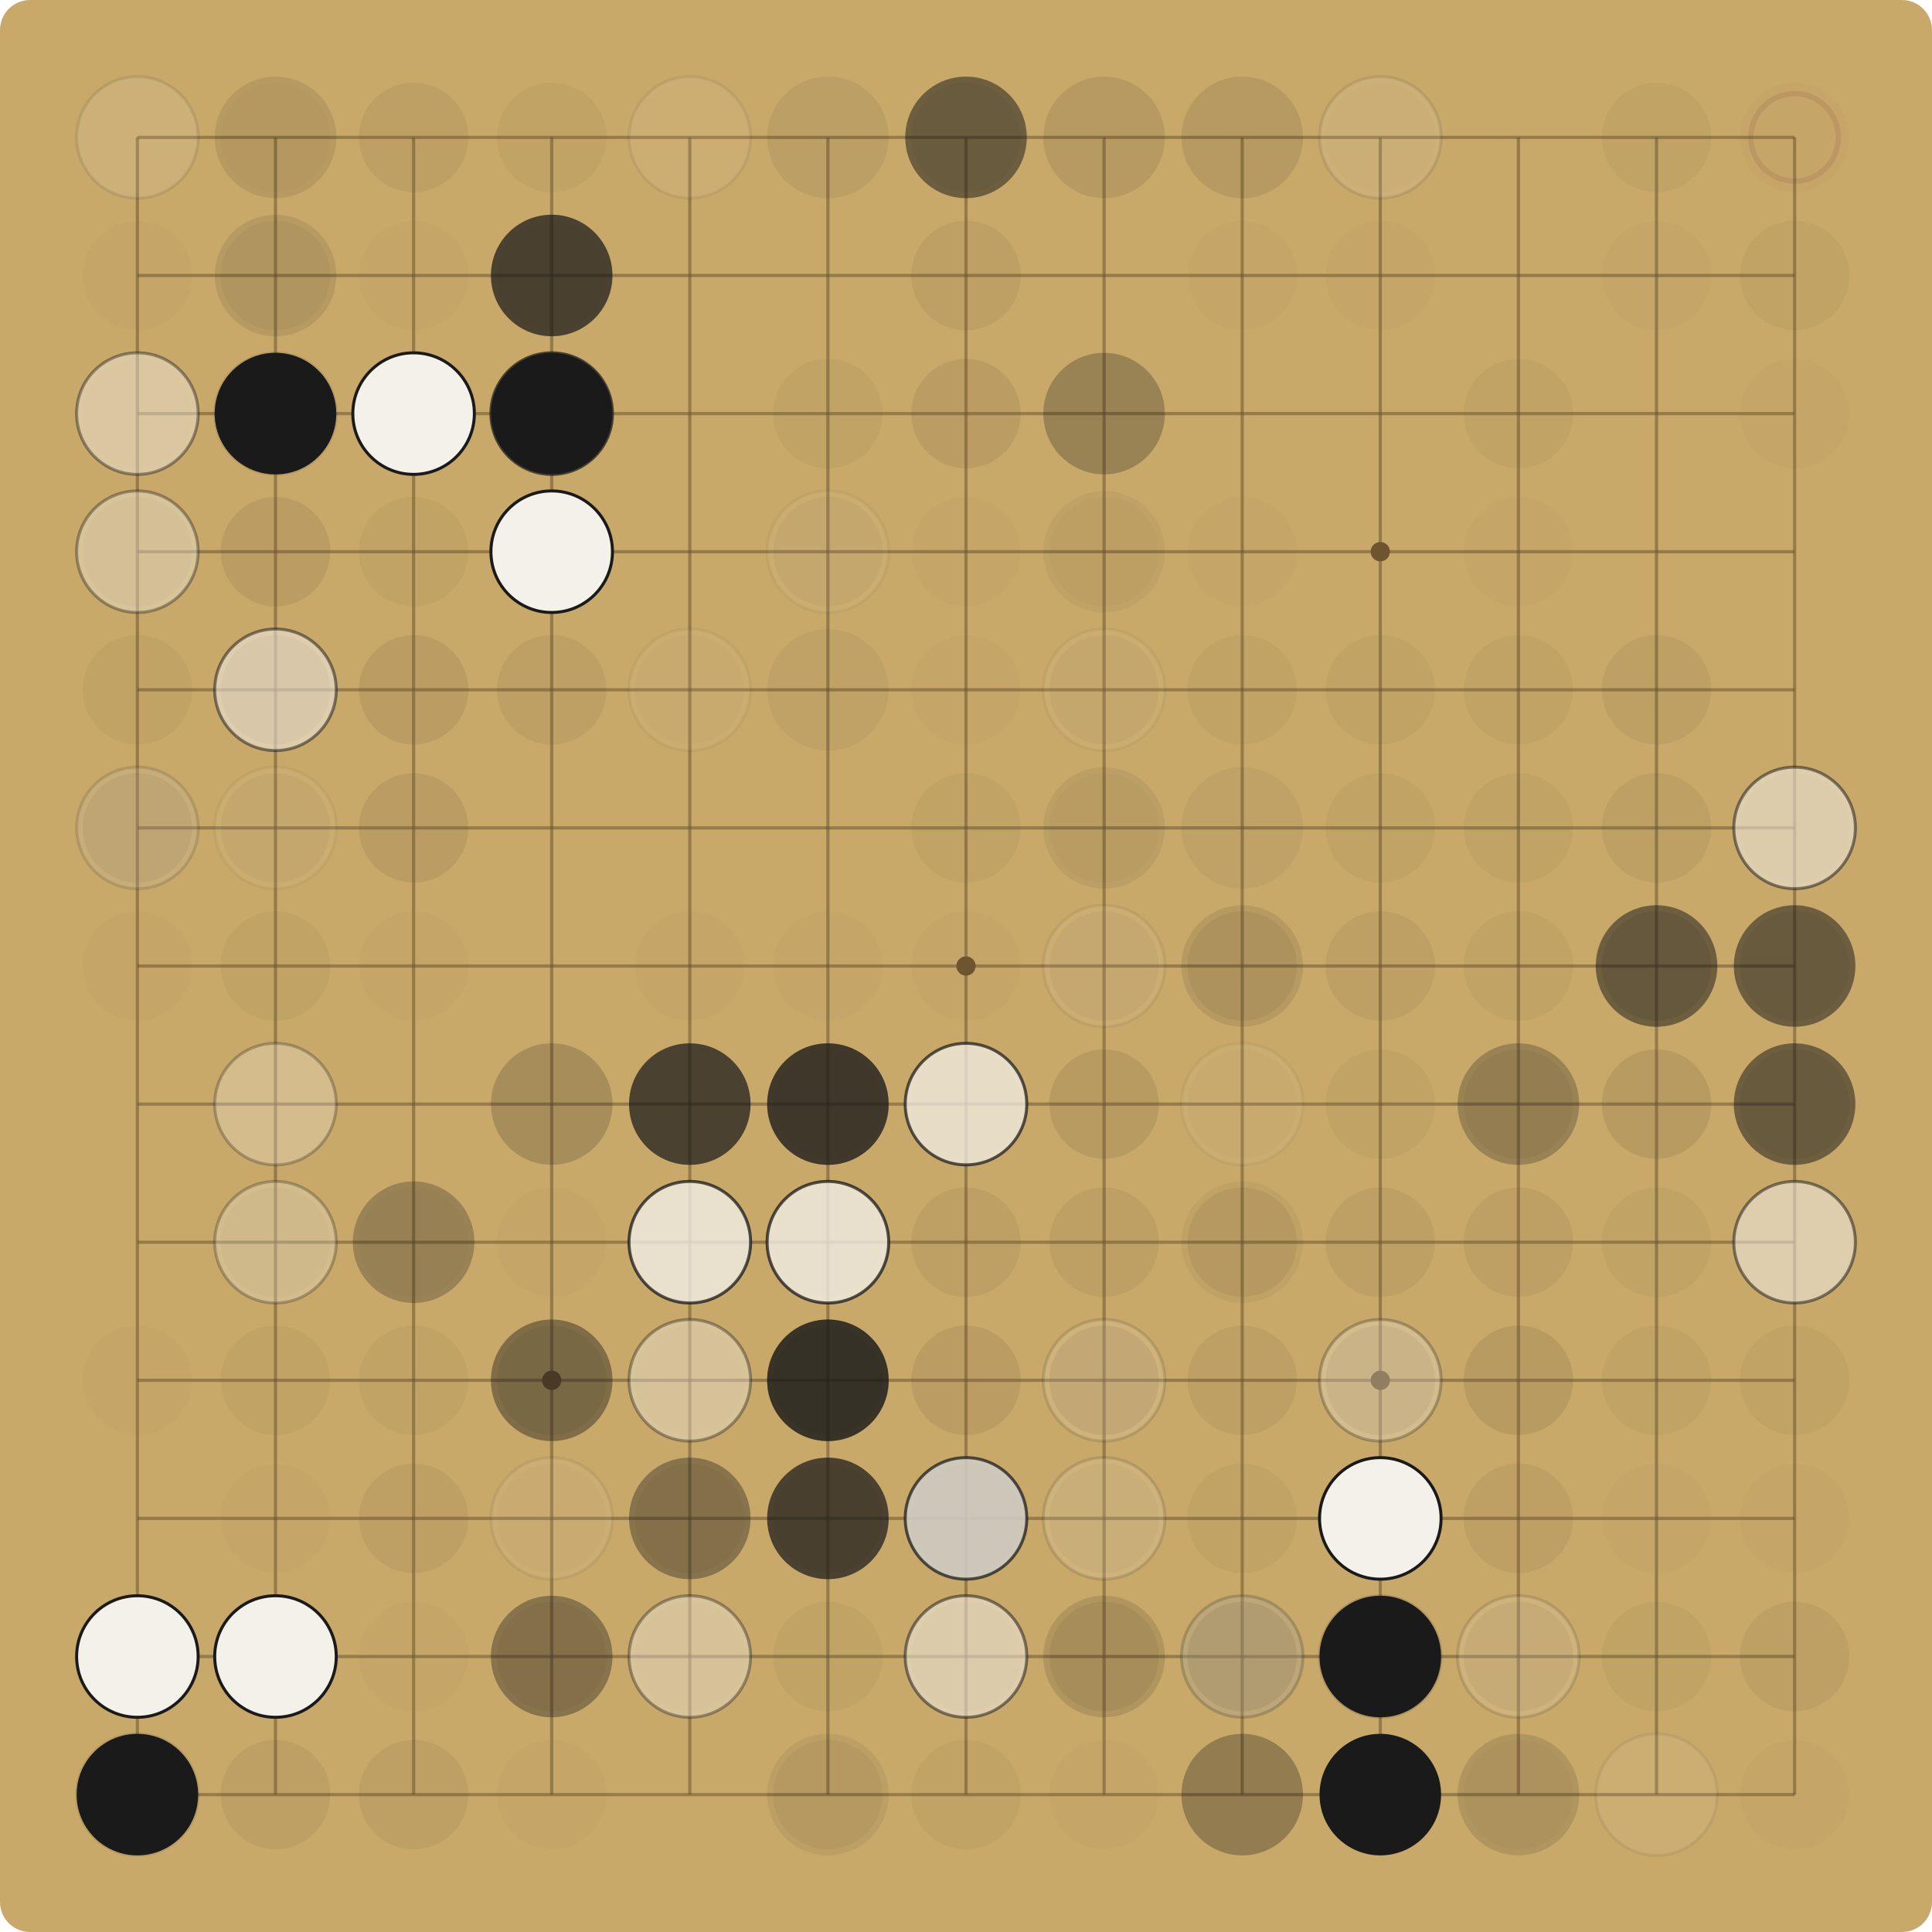
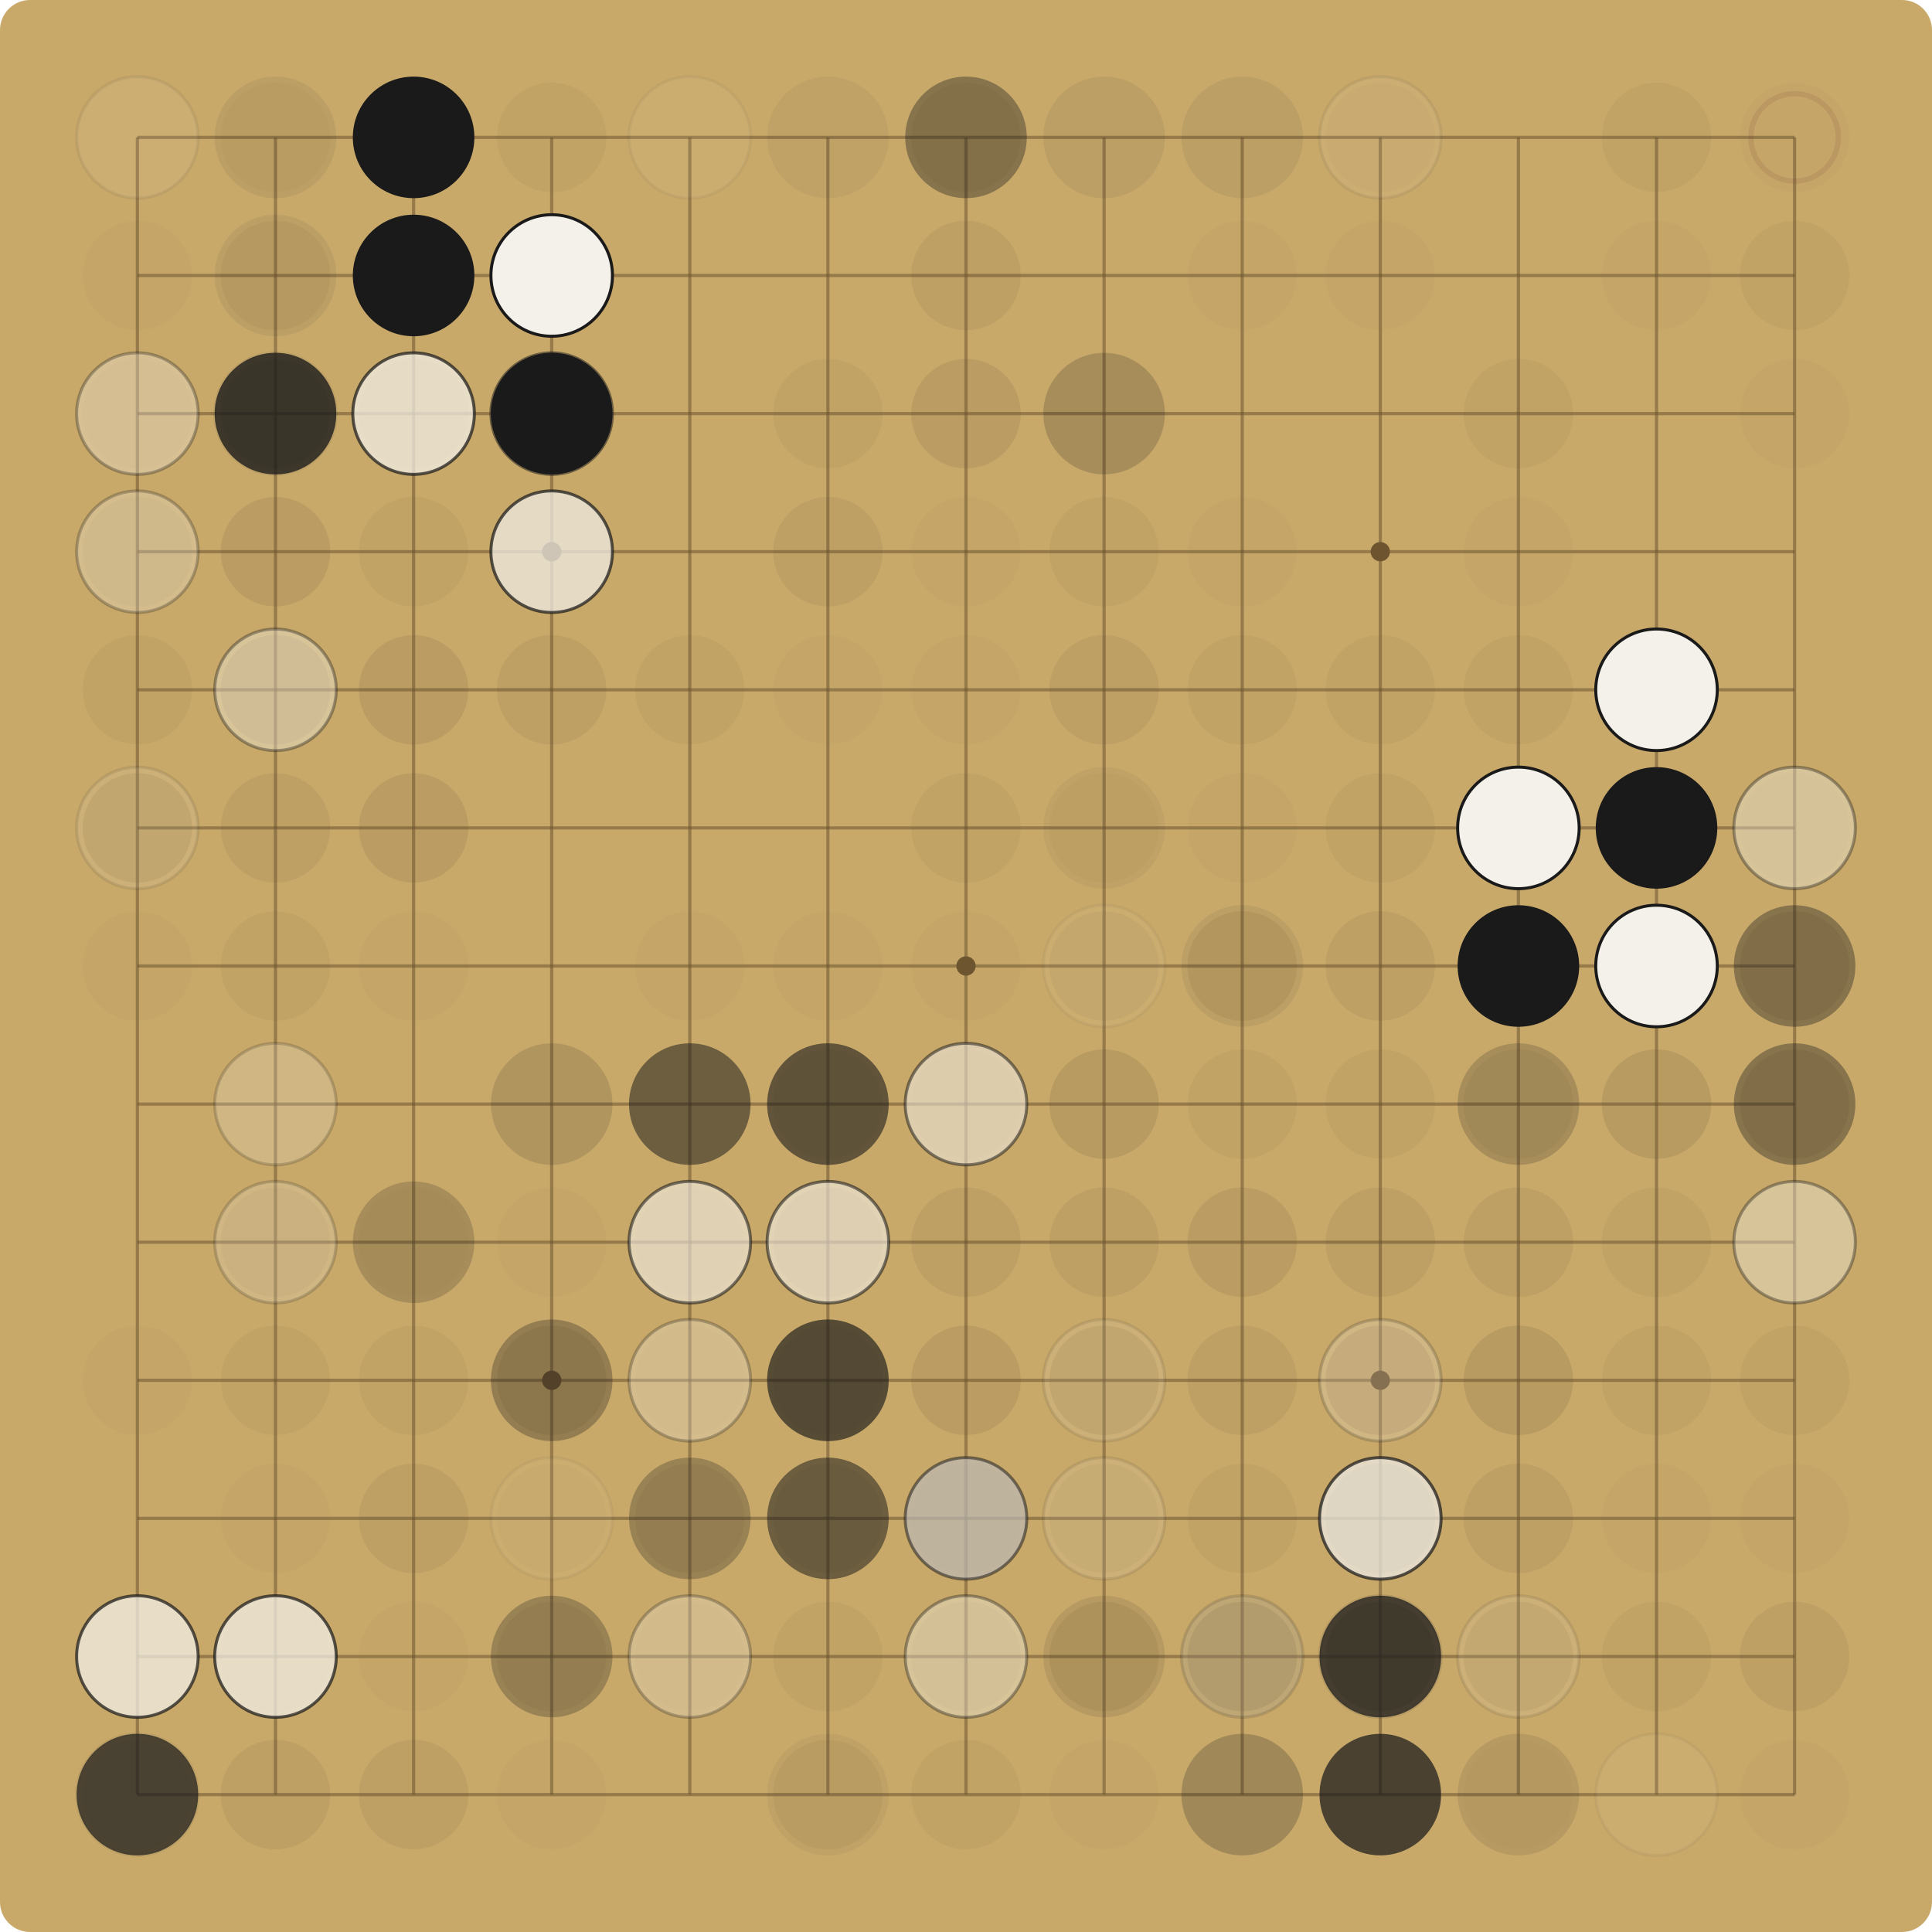
<svg xmlns="http://www.w3.org/2000/svg" viewBox="0 0 900.00 900.00" width="900" height="900">
  <rect x="0" y="0" width="900.00" height="900.00" fill="#C8A96A" rx="14" />
  <g stroke="#6E5530" stroke-opacity="0.55" stroke-width="1.5">
    <line x1="64.00" y1="64.00" x2="64.00" y2="836.00" />
    <line x1="64.00" y1="64.00" x2="836.00" y2="64.00" />
    <line x1="128.33" y1="64.00" x2="128.33" y2="836.00" />
    <line x1="64.00" y1="128.33" x2="836.00" y2="128.33" />
    <line x1="192.67" y1="64.00" x2="192.67" y2="836.00" />
    <line x1="64.00" y1="192.67" x2="836.00" y2="192.67" />
    <line x1="257.00" y1="64.00" x2="257.00" y2="836.00" />
    <line x1="64.00" y1="257.00" x2="836.00" y2="257.00" />
    <line x1="321.33" y1="64.00" x2="321.33" y2="836.00" />
    <line x1="64.00" y1="321.33" x2="836.00" y2="321.33" />
    <line x1="385.67" y1="64.00" x2="385.67" y2="836.00" />
    <line x1="64.00" y1="385.67" x2="836.00" y2="385.67" />
    <line x1="450.00" y1="64.00" x2="450.00" y2="836.00" />
    <line x1="64.00" y1="450.00" x2="836.00" y2="450.00" />
    <line x1="514.33" y1="64.00" x2="514.33" y2="836.00" />
    <line x1="64.00" y1="514.33" x2="836.00" y2="514.33" />
    <line x1="578.67" y1="64.00" x2="578.67" y2="836.00" />
    <line x1="64.00" y1="578.67" x2="836.00" y2="578.67" />
    <line x1="643.00" y1="64.00" x2="643.00" y2="836.00" />
    <line x1="64.00" y1="643.00" x2="836.00" y2="643.00" />
    <line x1="707.33" y1="64.00" x2="707.33" y2="836.00" />
    <line x1="64.00" y1="707.33" x2="836.00" y2="707.33" />
    <line x1="771.67" y1="64.00" x2="771.67" y2="836.00" />
    <line x1="64.00" y1="771.67" x2="836.00" y2="771.67" />
    <line x1="836.00" y1="64.00" x2="836.00" y2="836.00" />
    <line x1="64.00" y1="836.00" x2="836.00" y2="836.00" />
  </g>
  <g fill="#6E5530">
    <circle cx="257.00" cy="257.00" r="4.5" />
    <circle cx="257.00" cy="643.00" r="4.5" />
    <circle cx="643.00" cy="257.00" r="4.5" />
    <circle cx="643.00" cy="643.00" r="4.5" />
    <circle cx="450.00" cy="450.00" r="4.5" />
  </g>
-   <circle cx="64.00" cy="64.00" r="28.31" fill="#F4F1EA" fill-opacity="0.10" />
-   <circle cx="64.00" cy="64.00" r="28.31" fill="none" stroke="#1A1A1A" stroke-opacity="0.10" stroke-width="1.4" />
+   <circle cx="64.00" cy="64.00" r="28.31" fill="#F4F1EA" fill-opacity="0.07" />
+   <circle cx="64.00" cy="64.00" r="28.31" fill="none" stroke="#1A1A1A" stroke-opacity="0.07" stroke-width="1.4" />
  <circle cx="128.33" cy="64.00" r="25.48" fill="#5C4A2E" fill-opacity="0.03" />
-   <circle cx="128.33" cy="64.00" r="28.31" fill="#1A1A1A" fill-opacity="0.10" />
+   <circle cx="128.33" cy="64.00" r="28.31" fill="#1A1A1A" fill-opacity="0.07" />
  <circle cx="192.67" cy="64.00" r="25.48" fill="#5C4A2E" fill-opacity="0.09" />
+   <circle cx="192.67" cy="64.00" r="28.31" fill="#1A1A1A" fill-opacity="1.00" />
  <circle cx="257.00" cy="64.00" r="25.48" fill="#5C4A2E" fill-opacity="0.06" />
-   <circle cx="321.33" cy="64.00" r="28.31" fill="#F4F1EA" fill-opacity="0.07" />
-   <circle cx="321.33" cy="64.00" r="28.31" fill="none" stroke="#1A1A1A" stroke-opacity="0.07" stroke-width="1.4" />
-   <circle cx="385.67" cy="64.00" r="28.31" fill="#1A1A1A" fill-opacity="0.07" />
+   <circle cx="321.33" cy="64.00" r="28.31" fill="#F4F1EA" fill-opacity="0.05" />
+   <circle cx="321.33" cy="64.00" r="28.31" fill="none" stroke="#1A1A1A" stroke-opacity="0.05" stroke-width="1.4" />
+   <circle cx="385.67" cy="64.00" r="28.31" fill="#1A1A1A" fill-opacity="0.05" />
  <circle cx="450.00" cy="64.00" r="25.48" fill="#5C4A2E" fill-opacity="0.06" />
-   <circle cx="450.00" cy="64.00" r="28.31" fill="#1A1A1A" fill-opacity="0.52" />
-   <circle cx="514.33" cy="64.00" r="28.31" fill="#1A1A1A" fill-opacity="0.10" />
-   <circle cx="578.67" cy="64.00" r="28.31" fill="#1A1A1A" fill-opacity="0.10" />
+   <circle cx="450.00" cy="64.00" r="28.31" fill="#1A1A1A" fill-opacity="0.37" />
+   <circle cx="514.33" cy="64.00" r="28.31" fill="#1A1A1A" fill-opacity="0.07" />
+   <circle cx="578.67" cy="64.00" r="28.31" fill="#1A1A1A" fill-opacity="0.07" />
  <circle cx="643.00" cy="64.00" r="25.48" fill="#5C4A2E" fill-opacity="0.03" />
-   <circle cx="643.00" cy="64.00" r="28.31" fill="#F4F1EA" fill-opacity="0.10" />
-   <circle cx="643.00" cy="64.00" r="28.31" fill="none" stroke="#1A1A1A" stroke-opacity="0.10" stroke-width="1.4" />
+   <circle cx="643.00" cy="64.00" r="28.31" fill="#F4F1EA" fill-opacity="0.07" />
+   <circle cx="643.00" cy="64.00" r="28.31" fill="none" stroke="#1A1A1A" stroke-opacity="0.07" stroke-width="1.4" />
  <circle cx="771.67" cy="64.00" r="25.48" fill="#5C4A2E" fill-opacity="0.06" />
  <circle cx="836.00" cy="64.00" r="25.48" fill="#5C4A2E" fill-opacity="0.03" />
  <circle cx="836.00" cy="64.00" r="20.38" fill="none" stroke="#7A3B2E" stroke-opacity="0.13" stroke-width="2.5" />
  <circle cx="64.00" cy="128.33" r="25.48" fill="#5C4A2E" fill-opacity="0.03" />
  <circle cx="128.33" cy="128.33" r="25.48" fill="#5C4A2E" fill-opacity="0.06" />
-   <circle cx="128.33" cy="128.33" r="28.31" fill="#1A1A1A" fill-opacity="0.10" />
+   <circle cx="128.33" cy="128.33" r="28.31" fill="#1A1A1A" fill-opacity="0.07" />
  <circle cx="192.67" cy="128.33" r="25.48" fill="#5C4A2E" fill-opacity="0.03" />
+   <circle cx="192.67" cy="128.33" r="28.31" fill="#1A1A1A" fill-opacity="1.00" />
  <circle cx="257.00" cy="128.33" r="25.48" fill="#5C4A2E" fill-opacity="0.03" />
-   <circle cx="257.00" cy="128.33" r="28.31" fill="#1A1A1A" fill-opacity="0.72" />
+   <circle cx="257.00" cy="128.33" r="28.31" fill="#1A1A1A" fill-opacity="0.52" />
+   <circle cx="257.00" cy="128.33" r="28.31" fill="#F4F1EA" fill-opacity="1.00" />
+   <circle cx="257.00" cy="128.33" r="28.31" fill="none" stroke="#1A1A1A" stroke-opacity="1.00" stroke-width="1.4" />
  <circle cx="450.00" cy="128.33" r="25.48" fill="#5C4A2E" fill-opacity="0.09" />
  <circle cx="578.67" cy="128.33" r="25.48" fill="#5C4A2E" fill-opacity="0.03" />
  <circle cx="643.00" cy="128.33" r="25.48" fill="#5C4A2E" fill-opacity="0.03" />
  <circle cx="771.67" cy="128.33" r="25.48" fill="#5C4A2E" fill-opacity="0.03" />
  <circle cx="836.00" cy="128.33" r="25.48" fill="#5C4A2E" fill-opacity="0.06" />
  <circle cx="64.00" cy="192.67" r="25.48" fill="#5C4A2E" fill-opacity="0.03" />
-   <circle cx="64.00" cy="192.67" r="28.31" fill="#F4F1EA" fill-opacity="0.10" />
-   <circle cx="64.00" cy="192.67" r="28.31" fill="none" stroke="#1A1A1A" stroke-opacity="0.10" stroke-width="1.4" />
-   <circle cx="64.00" cy="192.67" r="28.31" fill="#F4F1EA" fill-opacity="0.37" />
-   <circle cx="64.00" cy="192.67" r="28.31" fill="none" stroke="#1A1A1A" stroke-opacity="0.37" stroke-width="1.4" />
+   <circle cx="64.00" cy="192.67" r="28.31" fill="#F4F1EA" fill-opacity="0.07" />
+   <circle cx="64.00" cy="192.67" r="28.31" fill="none" stroke="#1A1A1A" stroke-opacity="0.07" stroke-width="1.4" />
+   <circle cx="64.00" cy="192.67" r="28.31" fill="#F4F1EA" fill-opacity="0.27" />
+   <circle cx="64.00" cy="192.67" r="28.31" fill="none" stroke="#1A1A1A" stroke-opacity="0.27" stroke-width="1.4" />
  <circle cx="128.33" cy="192.67" r="25.48" fill="#5C4A2E" fill-opacity="0.15" />
-   <circle cx="128.33" cy="192.67" r="28.31" fill="#F4F1EA" fill-opacity="0.10" />
-   <circle cx="128.33" cy="192.67" r="28.31" fill="none" stroke="#1A1A1A" stroke-opacity="0.10" stroke-width="1.4" />
-   <circle cx="128.33" cy="192.67" r="28.31" fill="#1A1A1A" fill-opacity="0.37" />
-   <circle cx="128.33" cy="192.67" r="28.31" fill="#1A1A1A" fill-opacity="1.00" />
+   <circle cx="128.33" cy="192.67" r="28.31" fill="#F4F1EA" fill-opacity="0.07" />
+   <circle cx="128.33" cy="192.67" r="28.31" fill="none" stroke="#1A1A1A" stroke-opacity="0.07" stroke-width="1.4" />
+   <circle cx="128.33" cy="192.67" r="28.31" fill="#1A1A1A" fill-opacity="0.27" />
+   <circle cx="128.33" cy="192.67" r="28.31" fill="#1A1A1A" fill-opacity="0.72" />
  <circle cx="192.67" cy="192.67" r="25.48" fill="#5C4A2E" fill-opacity="0.06" />
-   <circle cx="192.67" cy="192.67" r="28.31" fill="#F4F1EA" fill-opacity="1.00" />
-   <circle cx="192.67" cy="192.67" r="28.31" fill="none" stroke="#1A1A1A" stroke-opacity="1.00" stroke-width="1.4" />
+   <circle cx="192.67" cy="192.67" r="28.31" fill="#F4F1EA" fill-opacity="0.72" />
+   <circle cx="192.67" cy="192.67" r="28.31" fill="none" stroke="#1A1A1A" stroke-opacity="0.72" stroke-width="1.4" />
  <circle cx="257.00" cy="192.67" r="25.48" fill="#5C4A2E" fill-opacity="0.03" />
-   <circle cx="257.00" cy="192.67" r="28.31" fill="#F4F1EA" fill-opacity="0.72" />
-   <circle cx="257.00" cy="192.67" r="28.31" fill="none" stroke="#1A1A1A" stroke-opacity="0.72" stroke-width="1.4" />
+   <circle cx="257.00" cy="192.67" r="28.31" fill="#F4F1EA" fill-opacity="0.52" />
+   <circle cx="257.00" cy="192.67" r="28.31" fill="none" stroke="#1A1A1A" stroke-opacity="0.52" stroke-width="1.4" />
+   <circle cx="257.00" cy="192.67" r="28.31" fill="#1A1A1A" fill-opacity="0.72" />
  <circle cx="257.00" cy="192.67" r="28.31" fill="#1A1A1A" fill-opacity="1.00" />
  <circle cx="385.67" cy="192.67" r="25.48" fill="#5C4A2E" fill-opacity="0.06" />
  <circle cx="450.00" cy="192.67" r="25.48" fill="#5C4A2E" fill-opacity="0.12" />
-   <circle cx="514.33" cy="192.67" r="28.31" fill="#1A1A1A" fill-opacity="0.27" />
+   <circle cx="514.33" cy="192.67" r="28.31" fill="#1A1A1A" fill-opacity="0.19" />
  <circle cx="707.33" cy="192.67" r="25.48" fill="#5C4A2E" fill-opacity="0.06" />
  <circle cx="836.00" cy="192.67" r="25.48" fill="#5C4A2E" fill-opacity="0.03" />
  <circle cx="64.00" cy="257.00" r="25.48" fill="#5C4A2E" fill-opacity="0.06" />
-   <circle cx="64.00" cy="257.00" r="28.31" fill="#F4F1EA" fill-opacity="0.37" />
-   <circle cx="64.00" cy="257.00" r="28.31" fill="none" stroke="#1A1A1A" stroke-opacity="0.37" stroke-width="1.4" />
+   <circle cx="64.00" cy="257.00" r="28.31" fill="#F4F1EA" fill-opacity="0.27" />
+   <circle cx="64.00" cy="257.00" r="28.31" fill="none" stroke="#1A1A1A" stroke-opacity="0.27" stroke-width="1.4" />
  <circle cx="128.33" cy="257.00" r="25.48" fill="#5C4A2E" fill-opacity="0.12" />
  <circle cx="192.67" cy="257.00" r="25.48" fill="#5C4A2E" fill-opacity="0.06" />
-   <circle cx="257.00" cy="257.00" r="28.31" fill="#1A1A1A" fill-opacity="0.07" />
-   <circle cx="257.00" cy="257.00" r="28.31" fill="#F4F1EA" fill-opacity="1.00" />
-   <circle cx="257.00" cy="257.00" r="28.31" fill="none" stroke="#1A1A1A" stroke-opacity="1.00" stroke-width="1.4" />
-   <circle cx="385.67" cy="257.00" r="25.48" fill="#5C4A2E" fill-opacity="0.06" />
-   <circle cx="385.67" cy="257.00" r="28.31" fill="#F4F1EA" fill-opacity="0.05" />
-   <circle cx="385.67" cy="257.00" r="28.31" fill="none" stroke="#1A1A1A" stroke-opacity="0.05" stroke-width="1.4" />
+   <circle cx="257.00" cy="257.00" r="28.31" fill="#1A1A1A" fill-opacity="0.05" />
+   <circle cx="257.00" cy="257.00" r="28.31" fill="#F4F1EA" fill-opacity="0.72" />
+   <circle cx="257.00" cy="257.00" r="28.31" fill="none" stroke="#1A1A1A" stroke-opacity="0.72" stroke-width="1.4" />
+   <circle cx="385.67" cy="257.00" r="25.48" fill="#5C4A2E" fill-opacity="0.09" />
  <circle cx="450.00" cy="257.00" r="25.48" fill="#5C4A2E" fill-opacity="0.03" />
-   <circle cx="514.33" cy="257.00" r="25.48" fill="#5C4A2E" fill-opacity="0.03" />
-   <circle cx="514.33" cy="257.00" r="28.31" fill="#1A1A1A" fill-opacity="0.05" />
+   <circle cx="514.33" cy="257.00" r="25.48" fill="#5C4A2E" fill-opacity="0.06" />
  <circle cx="578.67" cy="257.00" r="25.48" fill="#5C4A2E" fill-opacity="0.03" />
  <circle cx="707.33" cy="257.00" r="25.48" fill="#5C4A2E" fill-opacity="0.03" />
  <circle cx="64.00" cy="321.33" r="25.48" fill="#5C4A2E" fill-opacity="0.06" />
  <circle cx="128.33" cy="321.33" r="25.48" fill="#5C4A2E" fill-opacity="0.12" />
-   <circle cx="128.33" cy="321.33" r="28.31" fill="#F4F1EA" fill-opacity="0.52" />
-   <circle cx="128.33" cy="321.33" r="28.31" fill="none" stroke="#1A1A1A" stroke-opacity="0.52" stroke-width="1.4" />
+   <circle cx="128.33" cy="321.33" r="28.31" fill="#F4F1EA" fill-opacity="0.37" />
+   <circle cx="128.33" cy="321.33" r="28.31" fill="none" stroke="#1A1A1A" stroke-opacity="0.37" stroke-width="1.4" />
  <circle cx="192.67" cy="321.33" r="25.48" fill="#5C4A2E" fill-opacity="0.12" />
  <circle cx="257.00" cy="321.33" r="25.48" fill="#5C4A2E" fill-opacity="0.09" />
-   <circle cx="321.33" cy="321.33" r="25.48" fill="#5C4A2E" fill-opacity="0.03" />
-   <circle cx="321.33" cy="321.33" r="28.31" fill="#F4F1EA" fill-opacity="0.05" />
-   <circle cx="321.33" cy="321.33" r="28.31" fill="none" stroke="#1A1A1A" stroke-opacity="0.05" stroke-width="1.4" />
-   <circle cx="385.67" cy="321.33" r="28.31" fill="#1A1A1A" fill-opacity="0.05" />
+   <circle cx="321.33" cy="321.33" r="25.48" fill="#5C4A2E" fill-opacity="0.06" />
+   <circle cx="385.67" cy="321.33" r="25.48" fill="#5C4A2E" fill-opacity="0.03" />
  <circle cx="450.00" cy="321.33" r="25.48" fill="#5C4A2E" fill-opacity="0.03" />
-   <circle cx="514.33" cy="321.33" r="25.48" fill="#5C4A2E" fill-opacity="0.06" />
-   <circle cx="514.33" cy="321.33" r="28.31" fill="#F4F1EA" fill-opacity="0.05" />
-   <circle cx="514.33" cy="321.33" r="28.31" fill="none" stroke="#1A1A1A" stroke-opacity="0.05" stroke-width="1.4" />
+   <circle cx="514.33" cy="321.33" r="25.48" fill="#5C4A2E" fill-opacity="0.09" />
  <circle cx="578.67" cy="321.33" r="25.48" fill="#5C4A2E" fill-opacity="0.06" />
  <circle cx="643.00" cy="321.33" r="25.48" fill="#5C4A2E" fill-opacity="0.06" />
  <circle cx="707.33" cy="321.33" r="25.48" fill="#5C4A2E" fill-opacity="0.06" />
  <circle cx="771.67" cy="321.33" r="25.48" fill="#5C4A2E" fill-opacity="0.09" />
-   <circle cx="64.00" cy="385.67" r="25.48" fill="#5C4A2E" fill-opacity="0.09" />
-   <circle cx="64.00" cy="385.67" r="28.31" fill="#1A1A1A" fill-opacity="0.05" />
-   <circle cx="64.00" cy="385.67" r="28.31" fill="#F4F1EA" fill-opacity="0.14" />
-   <circle cx="64.00" cy="385.67" r="28.31" fill="none" stroke="#1A1A1A" stroke-opacity="0.14" stroke-width="1.4" />
-   <circle cx="128.33" cy="385.67" r="25.48" fill="#5C4A2E" fill-opacity="0.06" />
-   <circle cx="128.33" cy="385.67" r="28.31" fill="#F4F1EA" fill-opacity="0.05" />
-   <circle cx="128.33" cy="385.67" r="28.31" fill="none" stroke="#1A1A1A" stroke-opacity="0.05" stroke-width="1.4" />
+   <circle cx="771.67" cy="321.33" r="28.31" fill="#F4F1EA" fill-opacity="1.00" />
+   <circle cx="771.67" cy="321.33" r="28.31" fill="none" stroke="#1A1A1A" stroke-opacity="1.00" stroke-width="1.4" />
+   <circle cx="64.00" cy="385.67" r="25.48" fill="#5C4A2E" fill-opacity="0.12" />
+   <circle cx="64.00" cy="385.67" r="28.31" fill="#F4F1EA" fill-opacity="0.10" />
+   <circle cx="64.00" cy="385.67" r="28.31" fill="none" stroke="#1A1A1A" stroke-opacity="0.10" stroke-width="1.4" />
+   <circle cx="128.33" cy="385.67" r="25.48" fill="#5C4A2E" fill-opacity="0.09" />
  <circle cx="192.67" cy="385.67" r="25.48" fill="#5C4A2E" fill-opacity="0.12" />
  <circle cx="450.00" cy="385.67" r="25.48" fill="#5C4A2E" fill-opacity="0.06" />
  <circle cx="514.33" cy="385.67" r="25.48" fill="#5C4A2E" fill-opacity="0.03" />
-   <circle cx="514.33" cy="385.67" r="28.31" fill="#1A1A1A" fill-opacity="0.07" />
-   <circle cx="578.67" cy="385.67" r="28.31" fill="#1A1A1A" fill-opacity="0.05" />
+   <circle cx="514.33" cy="385.67" r="28.31" fill="#1A1A1A" fill-opacity="0.05" />
+   <circle cx="578.67" cy="385.67" r="25.48" fill="#5C4A2E" fill-opacity="0.03" />
  <circle cx="643.00" cy="385.67" r="25.48" fill="#5C4A2E" fill-opacity="0.06" />
  <circle cx="707.33" cy="385.67" r="25.48" fill="#5C4A2E" fill-opacity="0.06" />
+   <circle cx="707.33" cy="385.67" r="28.31" fill="#F4F1EA" fill-opacity="1.00" />
+   <circle cx="707.33" cy="385.67" r="28.31" fill="none" stroke="#1A1A1A" stroke-opacity="1.00" stroke-width="1.4" />
  <circle cx="771.67" cy="385.67" r="25.48" fill="#5C4A2E" fill-opacity="0.09" />
+   <circle cx="771.67" cy="385.67" r="28.31" fill="#1A1A1A" fill-opacity="1.00" />
  <circle cx="836.00" cy="385.67" r="25.48" fill="#5C4A2E" fill-opacity="0.03" />
-   <circle cx="836.00" cy="385.67" r="28.31" fill="#F4F1EA" fill-opacity="0.52" />
-   <circle cx="836.00" cy="385.67" r="28.31" fill="none" stroke="#1A1A1A" stroke-opacity="0.52" stroke-width="1.4" />
+   <circle cx="836.00" cy="385.67" r="28.31" fill="#F4F1EA" fill-opacity="0.37" />
+   <circle cx="836.00" cy="385.67" r="28.31" fill="none" stroke="#1A1A1A" stroke-opacity="0.37" stroke-width="1.4" />
  <circle cx="64.00" cy="450.00" r="25.48" fill="#5C4A2E" fill-opacity="0.03" />
  <circle cx="128.33" cy="450.00" r="25.48" fill="#5C4A2E" fill-opacity="0.06" />
  <circle cx="192.67" cy="450.00" r="25.48" fill="#5C4A2E" fill-opacity="0.03" />
  <circle cx="321.33" cy="450.00" r="25.48" fill="#5C4A2E" fill-opacity="0.03" />
  <circle cx="385.67" cy="450.00" r="25.48" fill="#5C4A2E" fill-opacity="0.03" />
  <circle cx="450.00" cy="450.00" r="25.48" fill="#5C4A2E" fill-opacity="0.03" />
  <circle cx="514.33" cy="450.00" r="25.48" fill="#5C4A2E" fill-opacity="0.06" />
-   <circle cx="514.33" cy="450.00" r="28.31" fill="#F4F1EA" fill-opacity="0.07" />
-   <circle cx="514.33" cy="450.00" r="28.31" fill="none" stroke="#1A1A1A" stroke-opacity="0.07" stroke-width="1.4" />
+   <circle cx="514.33" cy="450.00" r="28.31" fill="#F4F1EA" fill-opacity="0.05" />
+   <circle cx="514.33" cy="450.00" r="28.31" fill="none" stroke="#1A1A1A" stroke-opacity="0.05" stroke-width="1.4" />
  <circle cx="578.67" cy="450.00" r="25.48" fill="#5C4A2E" fill-opacity="0.09" />
-   <circle cx="578.67" cy="450.00" r="28.31" fill="#1A1A1A" fill-opacity="0.10" />
+   <circle cx="578.67" cy="450.00" r="28.31" fill="#1A1A1A" fill-opacity="0.07" />
  <circle cx="643.00" cy="450.00" r="25.48" fill="#5C4A2E" fill-opacity="0.09" />
  <circle cx="707.33" cy="450.00" r="25.48" fill="#5C4A2E" fill-opacity="0.06" />
+   <circle cx="707.33" cy="450.00" r="28.31" fill="#1A1A1A" fill-opacity="1.00" />
  <circle cx="771.67" cy="450.00" r="25.48" fill="#5C4A2E" fill-opacity="0.12" />
-   <circle cx="771.67" cy="450.00" r="28.31" fill="#1A1A1A" fill-opacity="0.52" />
+   <circle cx="771.67" cy="450.00" r="28.31" fill="#1A1A1A" fill-opacity="0.37" />
+   <circle cx="771.67" cy="450.00" r="28.31" fill="#F4F1EA" fill-opacity="1.00" />
+   <circle cx="771.67" cy="450.00" r="28.31" fill="none" stroke="#1A1A1A" stroke-opacity="1.00" stroke-width="1.4" />
  <circle cx="836.00" cy="450.00" r="25.48" fill="#5C4A2E" fill-opacity="0.09" />
-   <circle cx="836.00" cy="450.00" r="28.31" fill="#1A1A1A" fill-opacity="0.52" />
-   <circle cx="128.33" cy="514.33" r="28.31" fill="#F4F1EA" fill-opacity="0.27" />
-   <circle cx="128.33" cy="514.33" r="28.31" fill="none" stroke="#1A1A1A" stroke-opacity="0.27" stroke-width="1.4" />
-   <circle cx="257.00" cy="514.33" r="28.31" fill="#1A1A1A" fill-opacity="0.19" />
-   <circle cx="321.33" cy="514.33" r="28.31" fill="#1A1A1A" fill-opacity="0.72" />
+   <circle cx="836.00" cy="450.00" r="28.31" fill="#1A1A1A" fill-opacity="0.37" />
+   <circle cx="128.33" cy="514.33" r="28.31" fill="#F4F1EA" fill-opacity="0.19" />
+   <circle cx="128.33" cy="514.33" r="28.31" fill="none" stroke="#1A1A1A" stroke-opacity="0.19" stroke-width="1.4" />
+   <circle cx="257.00" cy="514.33" r="28.31" fill="#1A1A1A" fill-opacity="0.14" />
+   <circle cx="321.33" cy="514.33" r="28.31" fill="#1A1A1A" fill-opacity="0.52" />
  <circle cx="385.67" cy="514.33" r="25.48" fill="#5C4A2E" fill-opacity="0.06" />
-   <circle cx="385.67" cy="514.33" r="28.31" fill="#1A1A1A" fill-opacity="0.19" />
-   <circle cx="385.67" cy="514.33" r="28.31" fill="#1A1A1A" fill-opacity="0.72" />
+   <circle cx="385.67" cy="514.33" r="28.31" fill="#1A1A1A" fill-opacity="0.14" />
+   <circle cx="385.67" cy="514.33" r="28.31" fill="#1A1A1A" fill-opacity="0.52" />
  <circle cx="450.00" cy="514.33" r="25.48" fill="#5C4A2E" fill-opacity="0.03" />
-   <circle cx="450.00" cy="514.33" r="28.31" fill="#F4F1EA" fill-opacity="0.72" />
-   <circle cx="450.00" cy="514.33" r="28.31" fill="none" stroke="#1A1A1A" stroke-opacity="0.72" stroke-width="1.4" />
+   <circle cx="450.00" cy="514.33" r="28.31" fill="#F4F1EA" fill-opacity="0.52" />
+   <circle cx="450.00" cy="514.33" r="28.31" fill="none" stroke="#1A1A1A" stroke-opacity="0.52" stroke-width="1.4" />
  <circle cx="514.33" cy="514.33" r="25.48" fill="#5C4A2E" fill-opacity="0.15" />
-   <circle cx="578.67" cy="514.33" r="25.48" fill="#5C4A2E" fill-opacity="0.03" />
-   <circle cx="578.67" cy="514.33" r="28.31" fill="#F4F1EA" fill-opacity="0.05" />
-   <circle cx="578.67" cy="514.33" r="28.31" fill="none" stroke="#1A1A1A" stroke-opacity="0.05" stroke-width="1.4" />
+   <circle cx="578.67" cy="514.33" r="25.48" fill="#5C4A2E" fill-opacity="0.06" />
  <circle cx="643.00" cy="514.33" r="25.48" fill="#5C4A2E" fill-opacity="0.06" />
  <circle cx="707.33" cy="514.33" r="25.48" fill="#5C4A2E" fill-opacity="0.06" />
-   <circle cx="707.33" cy="514.33" r="28.31" fill="#1A1A1A" fill-opacity="0.27" />
+   <circle cx="707.33" cy="514.33" r="28.31" fill="#1A1A1A" fill-opacity="0.19" />
  <circle cx="771.67" cy="514.33" r="25.48" fill="#5C4A2E" fill-opacity="0.15" />
  <circle cx="836.00" cy="514.33" r="25.48" fill="#5C4A2E" fill-opacity="0.09" />
-   <circle cx="836.00" cy="514.33" r="28.31" fill="#1A1A1A" fill-opacity="0.52" />
+   <circle cx="836.00" cy="514.33" r="28.31" fill="#1A1A1A" fill-opacity="0.37" />
  <circle cx="128.33" cy="578.67" r="25.48" fill="#5C4A2E" fill-opacity="0.06" />
-   <circle cx="128.33" cy="578.67" r="28.31" fill="#F4F1EA" fill-opacity="0.27" />
-   <circle cx="128.33" cy="578.67" r="28.31" fill="none" stroke="#1A1A1A" stroke-opacity="0.27" stroke-width="1.4" />
+   <circle cx="128.33" cy="578.67" r="28.31" fill="#F4F1EA" fill-opacity="0.19" />
+   <circle cx="128.33" cy="578.67" r="28.31" fill="none" stroke="#1A1A1A" stroke-opacity="0.19" stroke-width="1.4" />
  <circle cx="192.67" cy="578.67" r="25.48" fill="#5C4A2E" fill-opacity="0.03" />
-   <circle cx="192.67" cy="578.67" r="28.31" fill="#1A1A1A" fill-opacity="0.27" />
+   <circle cx="192.67" cy="578.67" r="28.31" fill="#1A1A1A" fill-opacity="0.19" />
  <circle cx="257.00" cy="578.67" r="25.48" fill="#5C4A2E" fill-opacity="0.03" />
  <circle cx="321.33" cy="578.67" r="25.48" fill="#5C4A2E" fill-opacity="0.03" />
-   <circle cx="321.33" cy="578.67" r="28.31" fill="#F4F1EA" fill-opacity="0.19" />
-   <circle cx="321.33" cy="578.67" r="28.31" fill="none" stroke="#1A1A1A" stroke-opacity="0.19" stroke-width="1.4" />
-   <circle cx="321.33" cy="578.67" r="28.31" fill="#F4F1EA" fill-opacity="0.72" />
-   <circle cx="321.33" cy="578.67" r="28.31" fill="none" stroke="#1A1A1A" stroke-opacity="0.72" stroke-width="1.4" />
+   <circle cx="321.33" cy="578.67" r="28.31" fill="#F4F1EA" fill-opacity="0.14" />
+   <circle cx="321.33" cy="578.67" r="28.31" fill="none" stroke="#1A1A1A" stroke-opacity="0.14" stroke-width="1.4" />
+   <circle cx="321.33" cy="578.67" r="28.31" fill="#F4F1EA" fill-opacity="0.52" />
+   <circle cx="321.33" cy="578.67" r="28.31" fill="none" stroke="#1A1A1A" stroke-opacity="0.52" stroke-width="1.4" />
  <circle cx="385.67" cy="578.67" r="25.48" fill="#5C4A2E" fill-opacity="0.09" />
-   <circle cx="385.67" cy="578.67" r="28.31" fill="#F4F1EA" fill-opacity="0.19" />
-   <circle cx="385.67" cy="578.67" r="28.31" fill="none" stroke="#1A1A1A" stroke-opacity="0.19" stroke-width="1.4" />
-   <circle cx="385.67" cy="578.67" r="28.31" fill="#F4F1EA" fill-opacity="0.72" />
-   <circle cx="385.67" cy="578.67" r="28.31" fill="none" stroke="#1A1A1A" stroke-opacity="0.72" stroke-width="1.4" />
+   <circle cx="385.67" cy="578.67" r="28.31" fill="#F4F1EA" fill-opacity="0.14" />
+   <circle cx="385.67" cy="578.67" r="28.31" fill="none" stroke="#1A1A1A" stroke-opacity="0.14" stroke-width="1.4" />
+   <circle cx="385.67" cy="578.67" r="28.31" fill="#F4F1EA" fill-opacity="0.52" />
+   <circle cx="385.67" cy="578.67" r="28.31" fill="none" stroke="#1A1A1A" stroke-opacity="0.52" stroke-width="1.4" />
  <circle cx="450.00" cy="578.67" r="25.48" fill="#5C4A2E" fill-opacity="0.09" />
  <circle cx="514.33" cy="578.67" r="25.48" fill="#5C4A2E" fill-opacity="0.09" />
-   <circle cx="578.67" cy="578.67" r="25.48" fill="#5C4A2E" fill-opacity="0.09" />
-   <circle cx="578.67" cy="578.67" r="28.31" fill="#1A1A1A" fill-opacity="0.05" />
+   <circle cx="578.67" cy="578.67" r="25.48" fill="#5C4A2E" fill-opacity="0.12" />
  <circle cx="643.00" cy="578.67" r="25.48" fill="#5C4A2E" fill-opacity="0.09" />
  <circle cx="707.33" cy="578.67" r="25.48" fill="#5C4A2E" fill-opacity="0.09" />
  <circle cx="771.67" cy="578.67" r="25.48" fill="#5C4A2E" fill-opacity="0.06" />
-   <circle cx="836.00" cy="578.67" r="28.31" fill="#F4F1EA" fill-opacity="0.52" />
-   <circle cx="836.00" cy="578.67" r="28.31" fill="none" stroke="#1A1A1A" stroke-opacity="0.52" stroke-width="1.4" />
+   <circle cx="836.00" cy="578.67" r="28.31" fill="#F4F1EA" fill-opacity="0.37" />
+   <circle cx="836.00" cy="578.67" r="28.31" fill="none" stroke="#1A1A1A" stroke-opacity="0.37" stroke-width="1.4" />
  <circle cx="64.00" cy="643.00" r="25.48" fill="#5C4A2E" fill-opacity="0.03" />
  <circle cx="128.33" cy="643.00" r="25.48" fill="#5C4A2E" fill-opacity="0.06" />
  <circle cx="192.67" cy="643.00" r="25.48" fill="#5C4A2E" fill-opacity="0.06" />
  <circle cx="257.00" cy="643.00" r="25.48" fill="#5C4A2E" fill-opacity="0.09" />
-   <circle cx="257.00" cy="643.00" r="28.31" fill="#1A1A1A" fill-opacity="0.07" />
-   <circle cx="257.00" cy="643.00" r="28.31" fill="#1A1A1A" fill-opacity="0.37" />
+   <circle cx="257.00" cy="643.00" r="28.31" fill="#1A1A1A" fill-opacity="0.05" />
+   <circle cx="257.00" cy="643.00" r="28.31" fill="#1A1A1A" fill-opacity="0.27" />
  <circle cx="321.33" cy="643.00" r="25.48" fill="#5C4A2E" fill-opacity="0.03" />
-   <circle cx="321.33" cy="643.00" r="28.31" fill="#F4F1EA" fill-opacity="0.37" />
-   <circle cx="321.33" cy="643.00" r="28.31" fill="none" stroke="#1A1A1A" stroke-opacity="0.37" stroke-width="1.4" />
+   <circle cx="321.33" cy="643.00" r="28.31" fill="#F4F1EA" fill-opacity="0.27" />
+   <circle cx="321.33" cy="643.00" r="28.31" fill="none" stroke="#1A1A1A" stroke-opacity="0.27" stroke-width="1.4" />
  <circle cx="385.67" cy="643.00" r="25.48" fill="#5C4A2E" fill-opacity="0.06" />
-   <circle cx="385.67" cy="643.00" r="28.31" fill="#1A1A1A" fill-opacity="0.37" />
-   <circle cx="385.67" cy="643.00" r="28.31" fill="#1A1A1A" fill-opacity="0.72" />
+   <circle cx="385.67" cy="643.00" r="28.31" fill="#1A1A1A" fill-opacity="0.27" />
+   <circle cx="385.67" cy="643.00" r="28.31" fill="#1A1A1A" fill-opacity="0.52" />
  <circle cx="450.00" cy="643.00" r="25.48" fill="#5C4A2E" fill-opacity="0.12" />
  <circle cx="514.33" cy="643.00" r="25.48" fill="#5C4A2E" fill-opacity="0.12" />
-   <circle cx="514.33" cy="643.00" r="28.31" fill="#F4F1EA" fill-opacity="0.14" />
-   <circle cx="514.33" cy="643.00" r="28.31" fill="none" stroke="#1A1A1A" stroke-opacity="0.14" stroke-width="1.4" />
+   <circle cx="514.33" cy="643.00" r="28.31" fill="#F4F1EA" fill-opacity="0.10" />
+   <circle cx="514.33" cy="643.00" r="28.31" fill="none" stroke="#1A1A1A" stroke-opacity="0.10" stroke-width="1.4" />
  <circle cx="578.67" cy="643.00" r="25.48" fill="#5C4A2E" fill-opacity="0.09" />
  <circle cx="643.00" cy="643.00" r="25.48" fill="#5C4A2E" fill-opacity="0.12" />
-   <circle cx="643.00" cy="643.00" r="28.31" fill="#F4F1EA" fill-opacity="0.27" />
-   <circle cx="643.00" cy="643.00" r="28.31" fill="none" stroke="#1A1A1A" stroke-opacity="0.27" stroke-width="1.4" />
+   <circle cx="643.00" cy="643.00" r="28.31" fill="#F4F1EA" fill-opacity="0.19" />
+   <circle cx="643.00" cy="643.00" r="28.31" fill="none" stroke="#1A1A1A" stroke-opacity="0.19" stroke-width="1.4" />
  <circle cx="707.33" cy="643.00" r="25.48" fill="#5C4A2E" fill-opacity="0.15" />
  <circle cx="771.67" cy="643.00" r="25.48" fill="#5C4A2E" fill-opacity="0.06" />
  <circle cx="836.00" cy="643.00" r="25.48" fill="#5C4A2E" fill-opacity="0.06" />
  <circle cx="128.33" cy="707.33" r="25.48" fill="#5C4A2E" fill-opacity="0.03" />
  <circle cx="192.67" cy="707.33" r="25.48" fill="#5C4A2E" fill-opacity="0.09" />
  <circle cx="257.00" cy="707.33" r="25.48" fill="#5C4A2E" fill-opacity="0.03" />
-   <circle cx="257.00" cy="707.33" r="28.31" fill="#F4F1EA" fill-opacity="0.07" />
-   <circle cx="257.00" cy="707.33" r="28.31" fill="none" stroke="#1A1A1A" stroke-opacity="0.07" stroke-width="1.4" />
+   <circle cx="257.00" cy="707.33" r="28.31" fill="#F4F1EA" fill-opacity="0.05" />
+   <circle cx="257.00" cy="707.33" r="28.31" fill="none" stroke="#1A1A1A" stroke-opacity="0.05" stroke-width="1.4" />
  <circle cx="321.33" cy="707.33" r="25.48" fill="#5C4A2E" fill-opacity="0.06" />
-   <circle cx="321.33" cy="707.33" r="28.31" fill="#1A1A1A" fill-opacity="0.37" />
+   <circle cx="321.33" cy="707.33" r="28.31" fill="#1A1A1A" fill-opacity="0.27" />
  <circle cx="385.67" cy="707.33" r="25.48" fill="#5C4A2E" fill-opacity="0.06" />
-   <circle cx="385.67" cy="707.33" r="28.31" fill="#1A1A1A" fill-opacity="0.72" />
+   <circle cx="385.67" cy="707.33" r="28.31" fill="#1A1A1A" fill-opacity="0.52" />
  <circle cx="450.00" cy="707.33" r="25.48" fill="#5C4A2E" fill-opacity="0.06" />
-   <circle cx="450.00" cy="707.33" r="28.31" fill="#1A1A1A" fill-opacity="0.52" />
-   <circle cx="450.00" cy="707.33" r="28.31" fill="#F4F1EA" fill-opacity="0.72" />
-   <circle cx="450.00" cy="707.33" r="28.31" fill="none" stroke="#1A1A1A" stroke-opacity="0.72" stroke-width="1.4" />
+   <circle cx="450.00" cy="707.33" r="28.31" fill="#1A1A1A" fill-opacity="0.37" />
+   <circle cx="450.00" cy="707.33" r="28.31" fill="#F4F1EA" fill-opacity="0.52" />
+   <circle cx="450.00" cy="707.33" r="28.31" fill="none" stroke="#1A1A1A" stroke-opacity="0.52" stroke-width="1.4" />
  <circle cx="514.33" cy="707.33" r="25.48" fill="#5C4A2E" fill-opacity="0.06" />
-   <circle cx="514.33" cy="707.33" r="28.31" fill="#F4F1EA" fill-opacity="0.14" />
-   <circle cx="514.33" cy="707.33" r="28.31" fill="none" stroke="#1A1A1A" stroke-opacity="0.14" stroke-width="1.4" />
+   <circle cx="514.33" cy="707.33" r="28.31" fill="#F4F1EA" fill-opacity="0.10" />
+   <circle cx="514.33" cy="707.33" r="28.31" fill="none" stroke="#1A1A1A" stroke-opacity="0.10" stroke-width="1.4" />
  <circle cx="578.67" cy="707.33" r="25.48" fill="#5C4A2E" fill-opacity="0.06" />
  <circle cx="643.00" cy="707.33" r="25.48" fill="#5C4A2E" fill-opacity="0.15" />
-   <circle cx="643.00" cy="707.33" r="28.31" fill="#1A1A1A" fill-opacity="0.14" />
-   <circle cx="643.00" cy="707.33" r="28.31" fill="#F4F1EA" fill-opacity="1.00" />
-   <circle cx="643.00" cy="707.33" r="28.31" fill="none" stroke="#1A1A1A" stroke-opacity="1.00" stroke-width="1.4" />
+   <circle cx="643.00" cy="707.33" r="28.31" fill="#1A1A1A" fill-opacity="0.10" />
+   <circle cx="643.00" cy="707.33" r="28.31" fill="#F4F1EA" fill-opacity="0.72" />
+   <circle cx="643.00" cy="707.33" r="28.31" fill="none" stroke="#1A1A1A" stroke-opacity="0.72" stroke-width="1.4" />
  <circle cx="707.33" cy="707.33" r="25.48" fill="#5C4A2E" fill-opacity="0.09" />
  <circle cx="771.67" cy="707.33" r="25.48" fill="#5C4A2E" fill-opacity="0.03" />
  <circle cx="836.00" cy="707.33" r="25.48" fill="#5C4A2E" fill-opacity="0.03" />
-   <circle cx="64.00" cy="771.67" r="28.31" fill="#F4F1EA" fill-opacity="1.00" />
-   <circle cx="64.00" cy="771.67" r="28.31" fill="none" stroke="#1A1A1A" stroke-opacity="1.00" stroke-width="1.4" />
+   <circle cx="64.00" cy="771.67" r="28.31" fill="#F4F1EA" fill-opacity="0.72" />
+   <circle cx="64.00" cy="771.67" r="28.31" fill="none" stroke="#1A1A1A" stroke-opacity="0.72" stroke-width="1.4" />
  <circle cx="128.33" cy="771.67" r="25.48" fill="#5C4A2E" fill-opacity="0.03" />
-   <circle cx="128.33" cy="771.67" r="28.31" fill="#F4F1EA" fill-opacity="1.00" />
-   <circle cx="128.33" cy="771.67" r="28.31" fill="none" stroke="#1A1A1A" stroke-opacity="1.00" stroke-width="1.4" />
+   <circle cx="128.33" cy="771.67" r="28.31" fill="#F4F1EA" fill-opacity="0.72" />
+   <circle cx="128.33" cy="771.67" r="28.31" fill="none" stroke="#1A1A1A" stroke-opacity="0.72" stroke-width="1.4" />
  <circle cx="192.67" cy="771.67" r="25.48" fill="#5C4A2E" fill-opacity="0.03" />
  <circle cx="257.00" cy="771.67" r="25.48" fill="#5C4A2E" fill-opacity="0.06" />
-   <circle cx="257.00" cy="771.67" r="28.31" fill="#1A1A1A" fill-opacity="0.37" />
+   <circle cx="257.00" cy="771.67" r="28.31" fill="#1A1A1A" fill-opacity="0.27" />
  <circle cx="321.33" cy="771.67" r="25.48" fill="#5C4A2E" fill-opacity="0.03" />
-   <circle cx="321.33" cy="771.67" r="28.31" fill="#F4F1EA" fill-opacity="0.37" />
-   <circle cx="321.33" cy="771.67" r="28.31" fill="none" stroke="#1A1A1A" stroke-opacity="0.37" stroke-width="1.4" />
+   <circle cx="321.33" cy="771.67" r="28.31" fill="#F4F1EA" fill-opacity="0.27" />
+   <circle cx="321.33" cy="771.67" r="28.31" fill="none" stroke="#1A1A1A" stroke-opacity="0.27" stroke-width="1.4" />
  <circle cx="385.67" cy="771.67" r="25.48" fill="#5C4A2E" fill-opacity="0.06" />
  <circle cx="450.00" cy="771.67" r="25.48" fill="#5C4A2E" fill-opacity="0.06" />
-   <circle cx="450.00" cy="771.67" r="28.31" fill="#F4F1EA" fill-opacity="0.52" />
-   <circle cx="450.00" cy="771.67" r="28.31" fill="none" stroke="#1A1A1A" stroke-opacity="0.52" stroke-width="1.4" />
+   <circle cx="450.00" cy="771.67" r="28.31" fill="#F4F1EA" fill-opacity="0.37" />
+   <circle cx="450.00" cy="771.67" r="28.31" fill="none" stroke="#1A1A1A" stroke-opacity="0.37" stroke-width="1.4" />
  <circle cx="514.33" cy="771.67" r="25.48" fill="#5C4A2E" fill-opacity="0.09" />
-   <circle cx="514.33" cy="771.67" r="28.31" fill="#1A1A1A" fill-opacity="0.14" />
+   <circle cx="514.33" cy="771.67" r="28.31" fill="#1A1A1A" fill-opacity="0.10" />
  <circle cx="578.67" cy="771.67" r="25.48" fill="#5C4A2E" fill-opacity="0.15" />
-   <circle cx="578.67" cy="771.67" r="28.31" fill="#1A1A1A" fill-opacity="0.14" />
-   <circle cx="578.67" cy="771.67" r="28.31" fill="#F4F1EA" fill-opacity="0.19" />
-   <circle cx="578.67" cy="771.67" r="28.31" fill="none" stroke="#1A1A1A" stroke-opacity="0.19" stroke-width="1.4" />
+   <circle cx="578.67" cy="771.67" r="28.31" fill="#1A1A1A" fill-opacity="0.10" />
+   <circle cx="578.67" cy="771.67" r="28.31" fill="#F4F1EA" fill-opacity="0.14" />
+   <circle cx="578.67" cy="771.67" r="28.31" fill="none" stroke="#1A1A1A" stroke-opacity="0.14" stroke-width="1.4" />
  <circle cx="643.00" cy="771.67" r="25.48" fill="#5C4A2E" fill-opacity="0.15" />
-   <circle cx="643.00" cy="771.67" r="28.31" fill="#F4F1EA" fill-opacity="0.14" />
-   <circle cx="643.00" cy="771.67" r="28.31" fill="none" stroke="#1A1A1A" stroke-opacity="0.14" stroke-width="1.4" />
-   <circle cx="643.00" cy="771.67" r="28.31" fill="#1A1A1A" fill-opacity="0.19" />
-   <circle cx="643.00" cy="771.67" r="28.31" fill="#1A1A1A" fill-opacity="1.00" />
+   <circle cx="643.00" cy="771.67" r="28.31" fill="#F4F1EA" fill-opacity="0.10" />
+   <circle cx="643.00" cy="771.67" r="28.31" fill="none" stroke="#1A1A1A" stroke-opacity="0.10" stroke-width="1.4" />
+   <circle cx="643.00" cy="771.67" r="28.31" fill="#1A1A1A" fill-opacity="0.14" />
+   <circle cx="643.00" cy="771.67" r="28.31" fill="#1A1A1A" fill-opacity="0.72" />
  <circle cx="707.33" cy="771.67" r="25.48" fill="#5C4A2E" fill-opacity="0.09" />
-   <circle cx="707.33" cy="771.67" r="28.31" fill="#F4F1EA" fill-opacity="0.14" />
-   <circle cx="707.33" cy="771.67" r="28.31" fill="none" stroke="#1A1A1A" stroke-opacity="0.14" stroke-width="1.4" />
+   <circle cx="707.33" cy="771.67" r="28.31" fill="#F4F1EA" fill-opacity="0.10" />
+   <circle cx="707.33" cy="771.67" r="28.31" fill="none" stroke="#1A1A1A" stroke-opacity="0.10" stroke-width="1.4" />
  <circle cx="771.67" cy="771.67" r="25.48" fill="#5C4A2E" fill-opacity="0.06" />
  <circle cx="836.00" cy="771.67" r="25.48" fill="#5C4A2E" fill-opacity="0.09" />
  <circle cx="64.00" cy="836.00" r="25.48" fill="#5C4A2E" fill-opacity="0.06" />
-   <circle cx="64.00" cy="836.00" r="28.31" fill="#F4F1EA" fill-opacity="0.10" />
-   <circle cx="64.00" cy="836.00" r="28.31" fill="none" stroke="#1A1A1A" stroke-opacity="0.10" stroke-width="1.4" />
-   <circle cx="64.00" cy="836.00" r="28.31" fill="#1A1A1A" fill-opacity="1.00" />
+   <circle cx="64.00" cy="836.00" r="28.31" fill="#F4F1EA" fill-opacity="0.07" />
+   <circle cx="64.00" cy="836.00" r="28.31" fill="none" stroke="#1A1A1A" stroke-opacity="0.07" stroke-width="1.4" />
+   <circle cx="64.00" cy="836.00" r="28.31" fill="#1A1A1A" fill-opacity="0.72" />
  <circle cx="128.33" cy="836.00" r="25.48" fill="#5C4A2E" fill-opacity="0.09" />
  <circle cx="192.67" cy="836.00" r="25.48" fill="#5C4A2E" fill-opacity="0.09" />
  <circle cx="257.00" cy="836.00" r="25.48" fill="#5C4A2E" fill-opacity="0.03" />
  <circle cx="385.67" cy="836.00" r="25.48" fill="#5C4A2E" fill-opacity="0.06" />
-   <circle cx="385.67" cy="836.00" r="28.31" fill="#1A1A1A" fill-opacity="0.07" />
+   <circle cx="385.67" cy="836.00" r="28.31" fill="#1A1A1A" fill-opacity="0.05" />
  <circle cx="450.00" cy="836.00" r="25.48" fill="#5C4A2E" fill-opacity="0.06" />
  <circle cx="514.33" cy="836.00" r="25.48" fill="#5C4A2E" fill-opacity="0.03" />
+   <circle cx="578.67" cy="836.00" r="28.31" fill="#1A1A1A" fill-opacity="0.10" />
  <circle cx="578.67" cy="836.00" r="28.31" fill="#1A1A1A" fill-opacity="0.14" />
-   <circle cx="578.67" cy="836.00" r="28.31" fill="#1A1A1A" fill-opacity="0.19" />
-   <circle cx="643.00" cy="836.00" r="28.31" fill="#1A1A1A" fill-opacity="1.00" />
+   <circle cx="643.00" cy="836.00" r="28.31" fill="#1A1A1A" fill-opacity="0.72" />
  <circle cx="707.33" cy="836.00" r="25.48" fill="#5C4A2E" fill-opacity="0.03" />
-   <circle cx="707.33" cy="836.00" r="28.31" fill="#1A1A1A" fill-opacity="0.14" />
-   <circle cx="771.67" cy="836.00" r="28.31" fill="#F4F1EA" fill-opacity="0.07" />
-   <circle cx="771.67" cy="836.00" r="28.31" fill="none" stroke="#1A1A1A" stroke-opacity="0.07" stroke-width="1.4" />
+   <circle cx="707.33" cy="836.00" r="28.31" fill="#1A1A1A" fill-opacity="0.10" />
+   <circle cx="771.67" cy="836.00" r="28.31" fill="#F4F1EA" fill-opacity="0.05" />
+   <circle cx="771.67" cy="836.00" r="28.31" fill="none" stroke="#1A1A1A" stroke-opacity="0.05" stroke-width="1.4" />
  <circle cx="836.00" cy="836.00" r="25.48" fill="#5C4A2E" fill-opacity="0.03" />
</svg>
